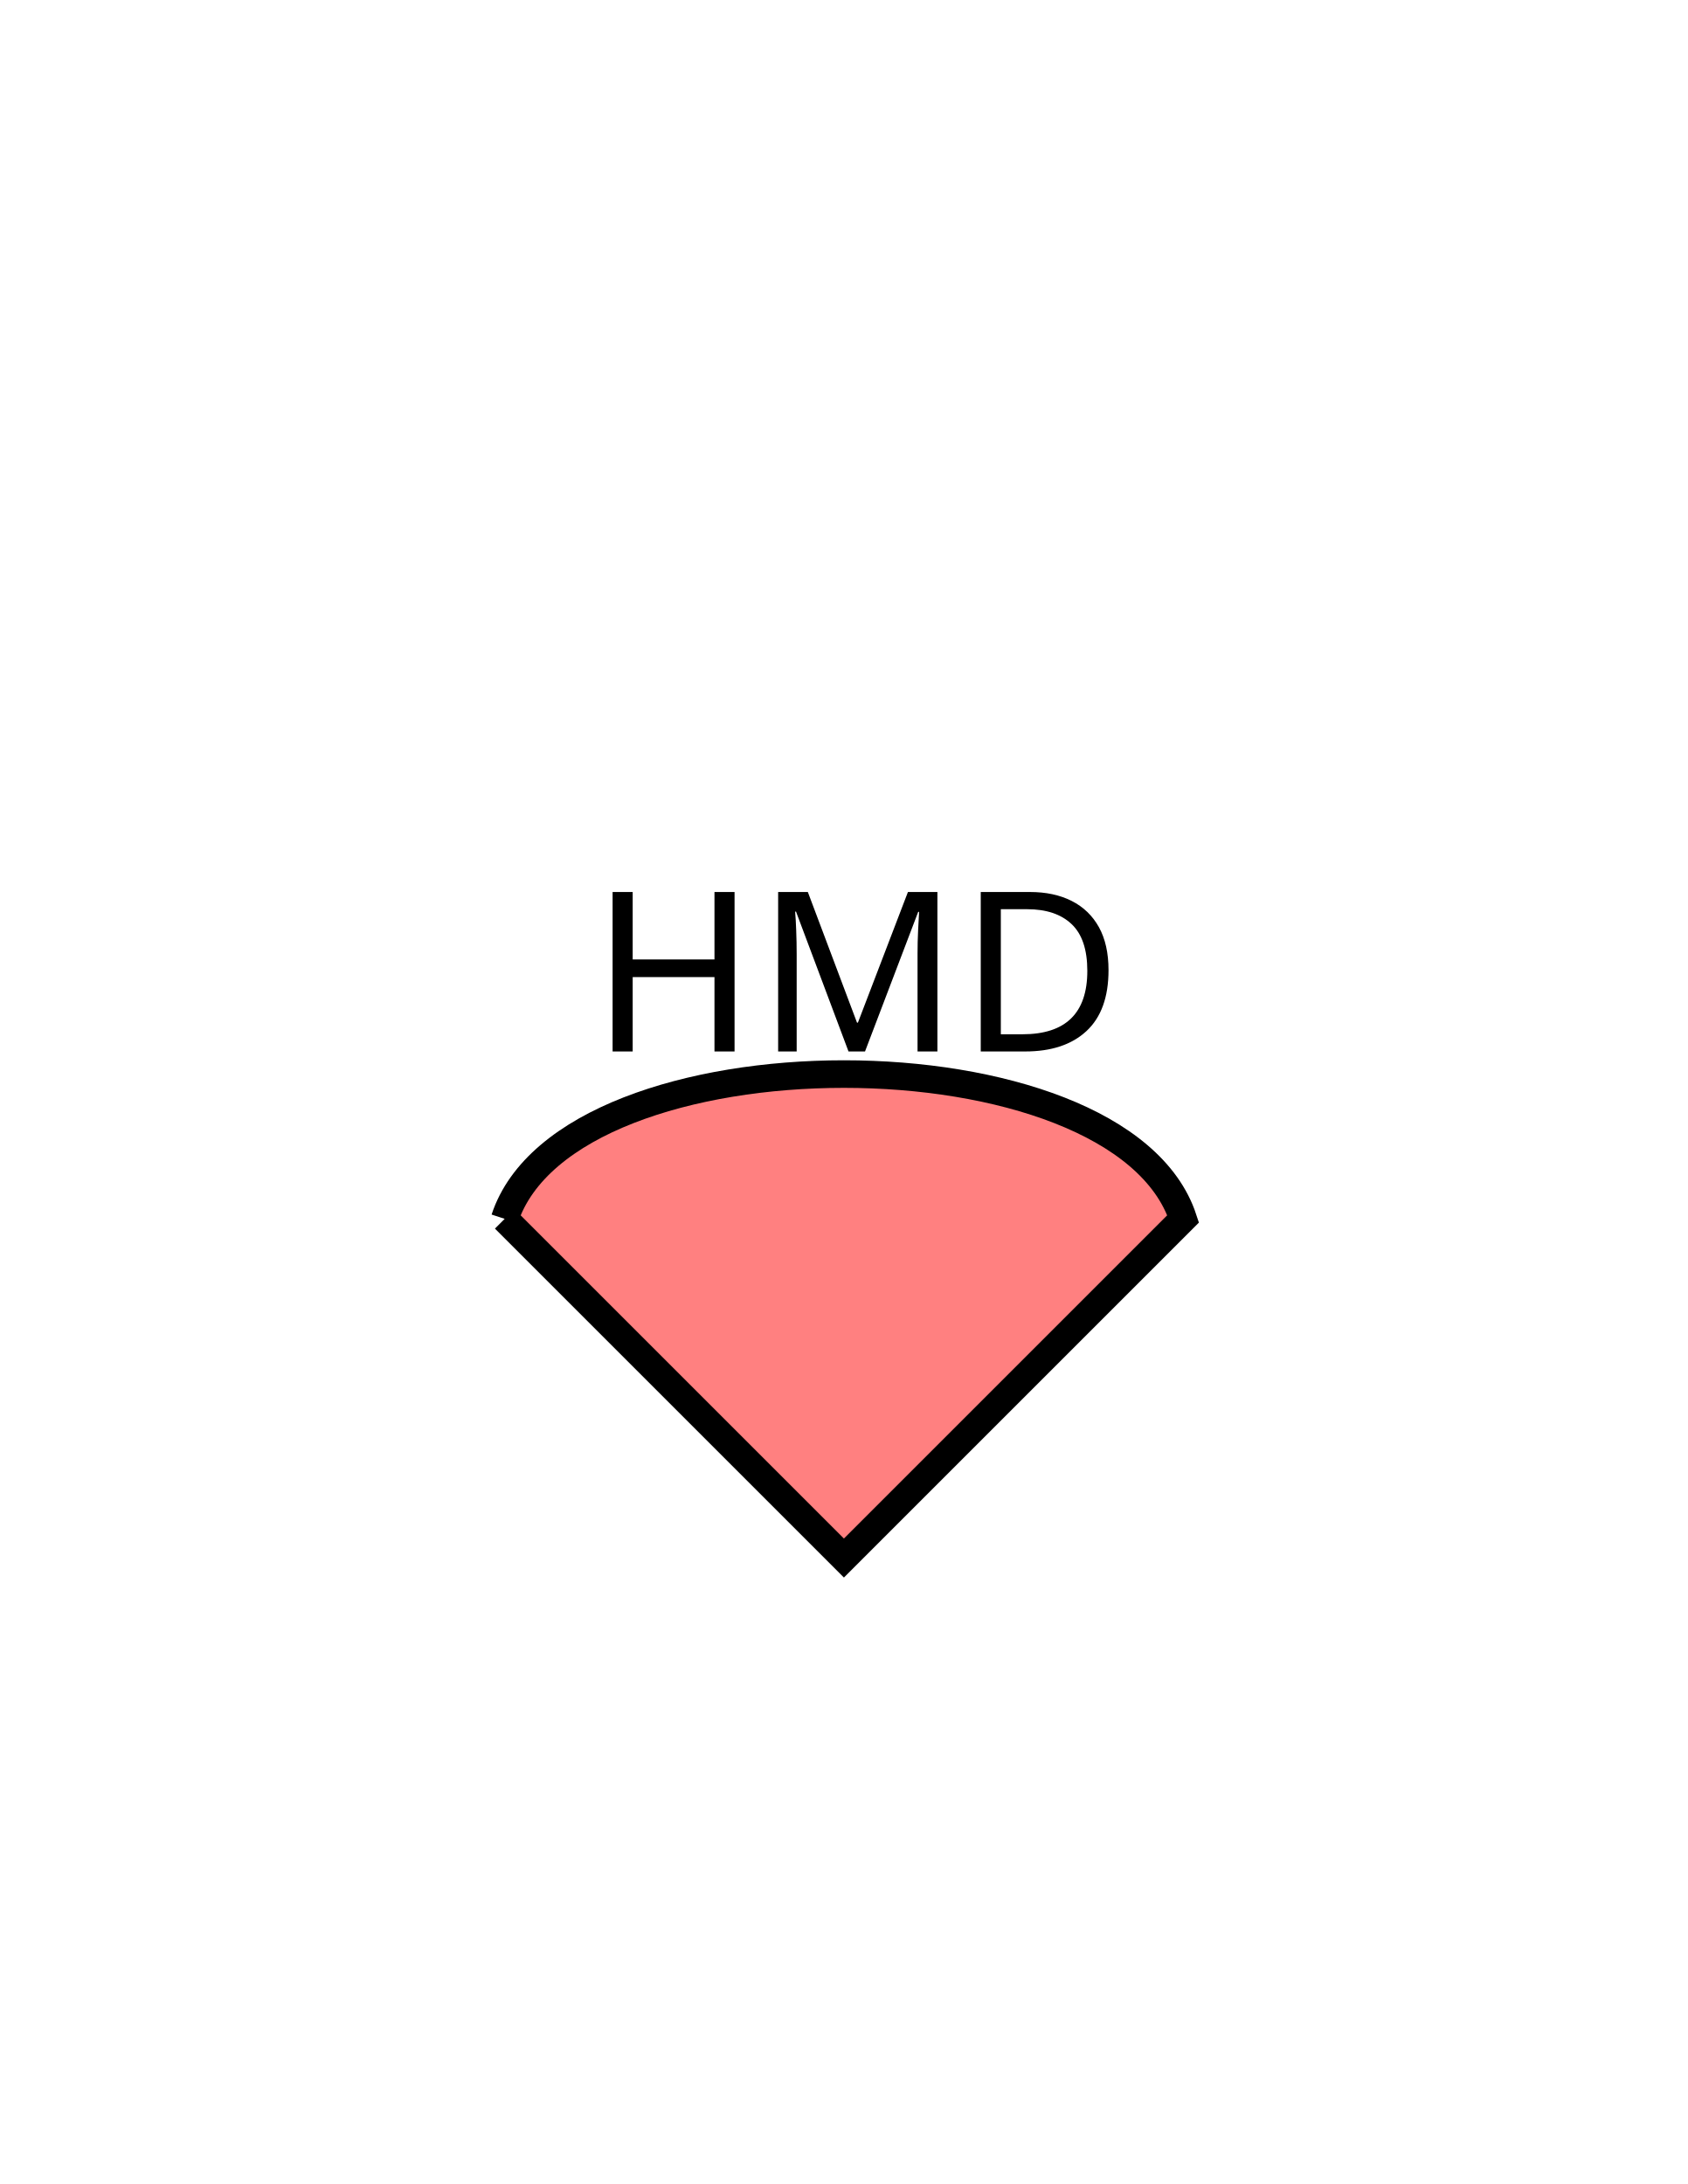
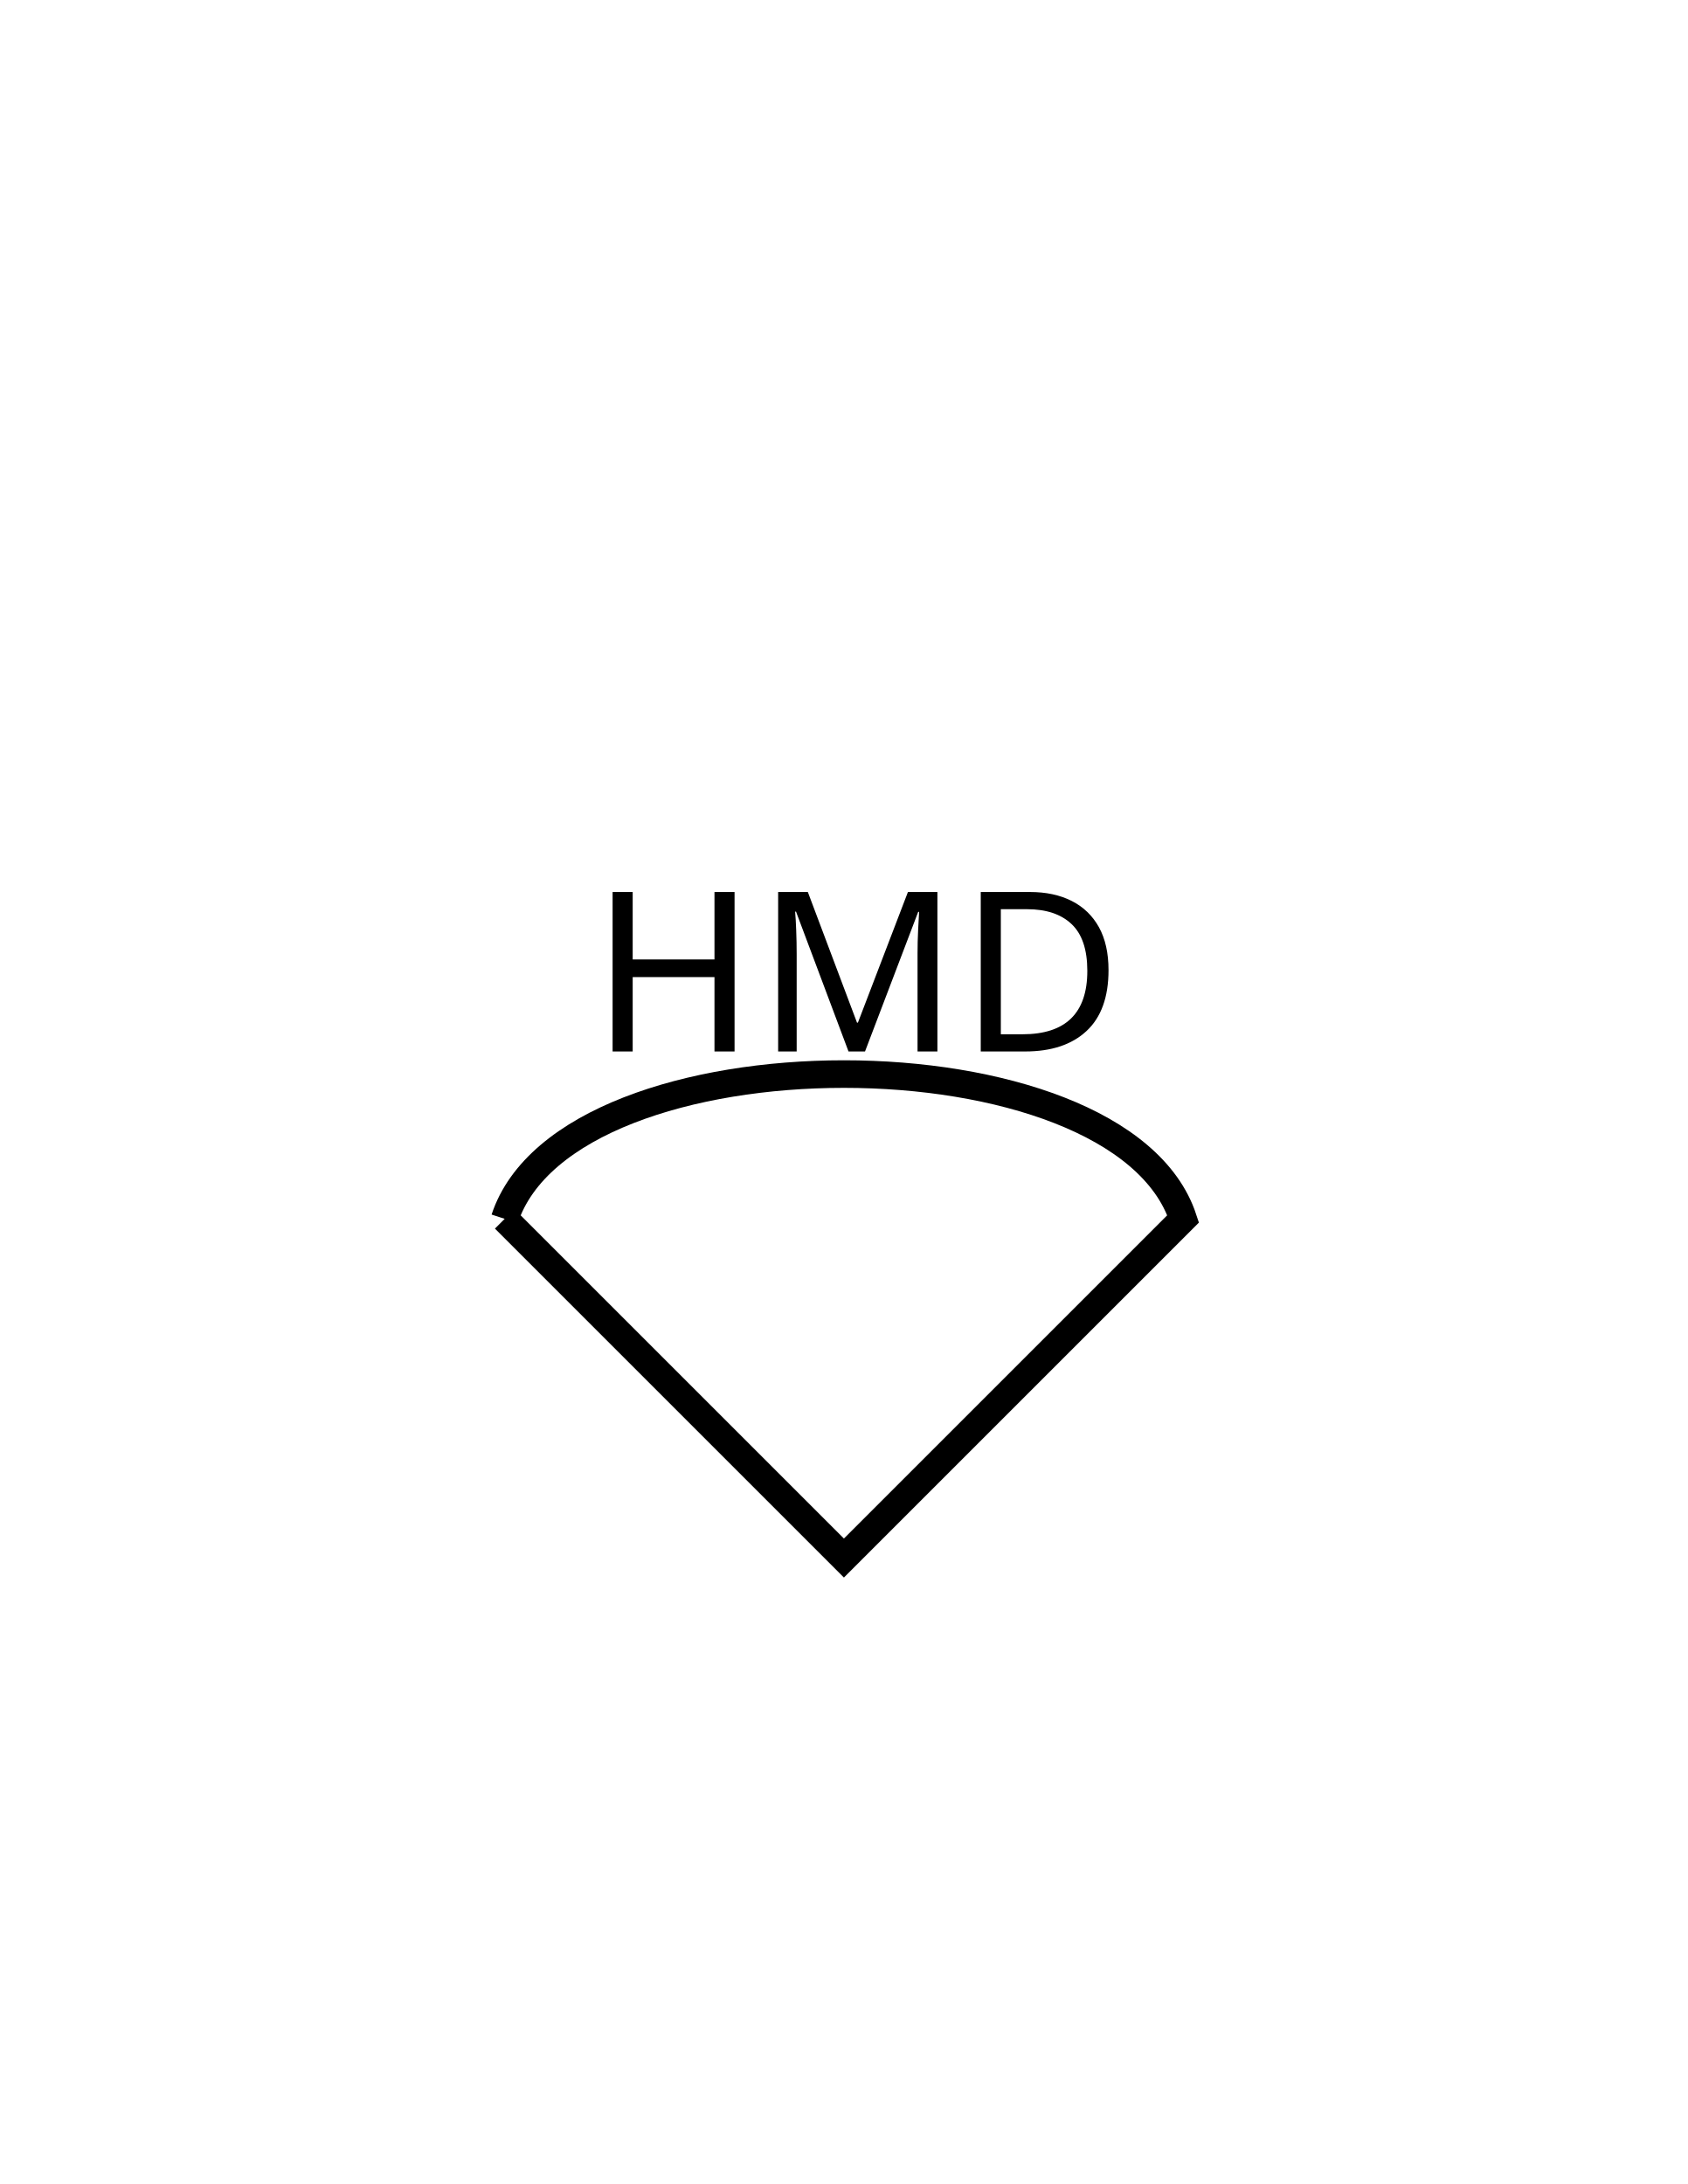
<svg xmlns="http://www.w3.org/2000/svg" version="1.1" id="Version_1.0" x="0px" y="0px" width="612px" height="792px" viewBox="0 0 612 792" style="enable-background:new 0 0 612 792;" xml:space="preserve">
  <g id="frame" style="display:none;">
    <polyline id="_x3C_path_x3E_" style="display:inline;fill:none;stroke:#3A58A7;stroke-width:5;stroke-linecap:square;" points="   306,568 479,395 306,222 133,395 306,568  " />
  </g>
  <g transform="translate(20 -20) scale(0.9 0.9)">
-     <text transform="matrix(1.1111 0 0 1.1111 215.8529 445.8887)" style="font-family:'sans-serif'; font-size:81;">HMD</text>
+     <text transform="matrix(1.1111 0 0 1.1111 215.8529 445.8893)" style="font-family:'ArialMT'; font-size:81;">HMD</text>
  </g>
  <g>
-     <path style="fill:#FF8080;stroke:#000000;stroke-width:10;" d="M183,442c23-70,223-70,246,0L306,565L183,442" />
+     <path style="fill:none;stroke:#000000;stroke-width:10;" d="M183,442c23-70,223-70,246,0L306,565L183,442" />
  </g>
</svg>
